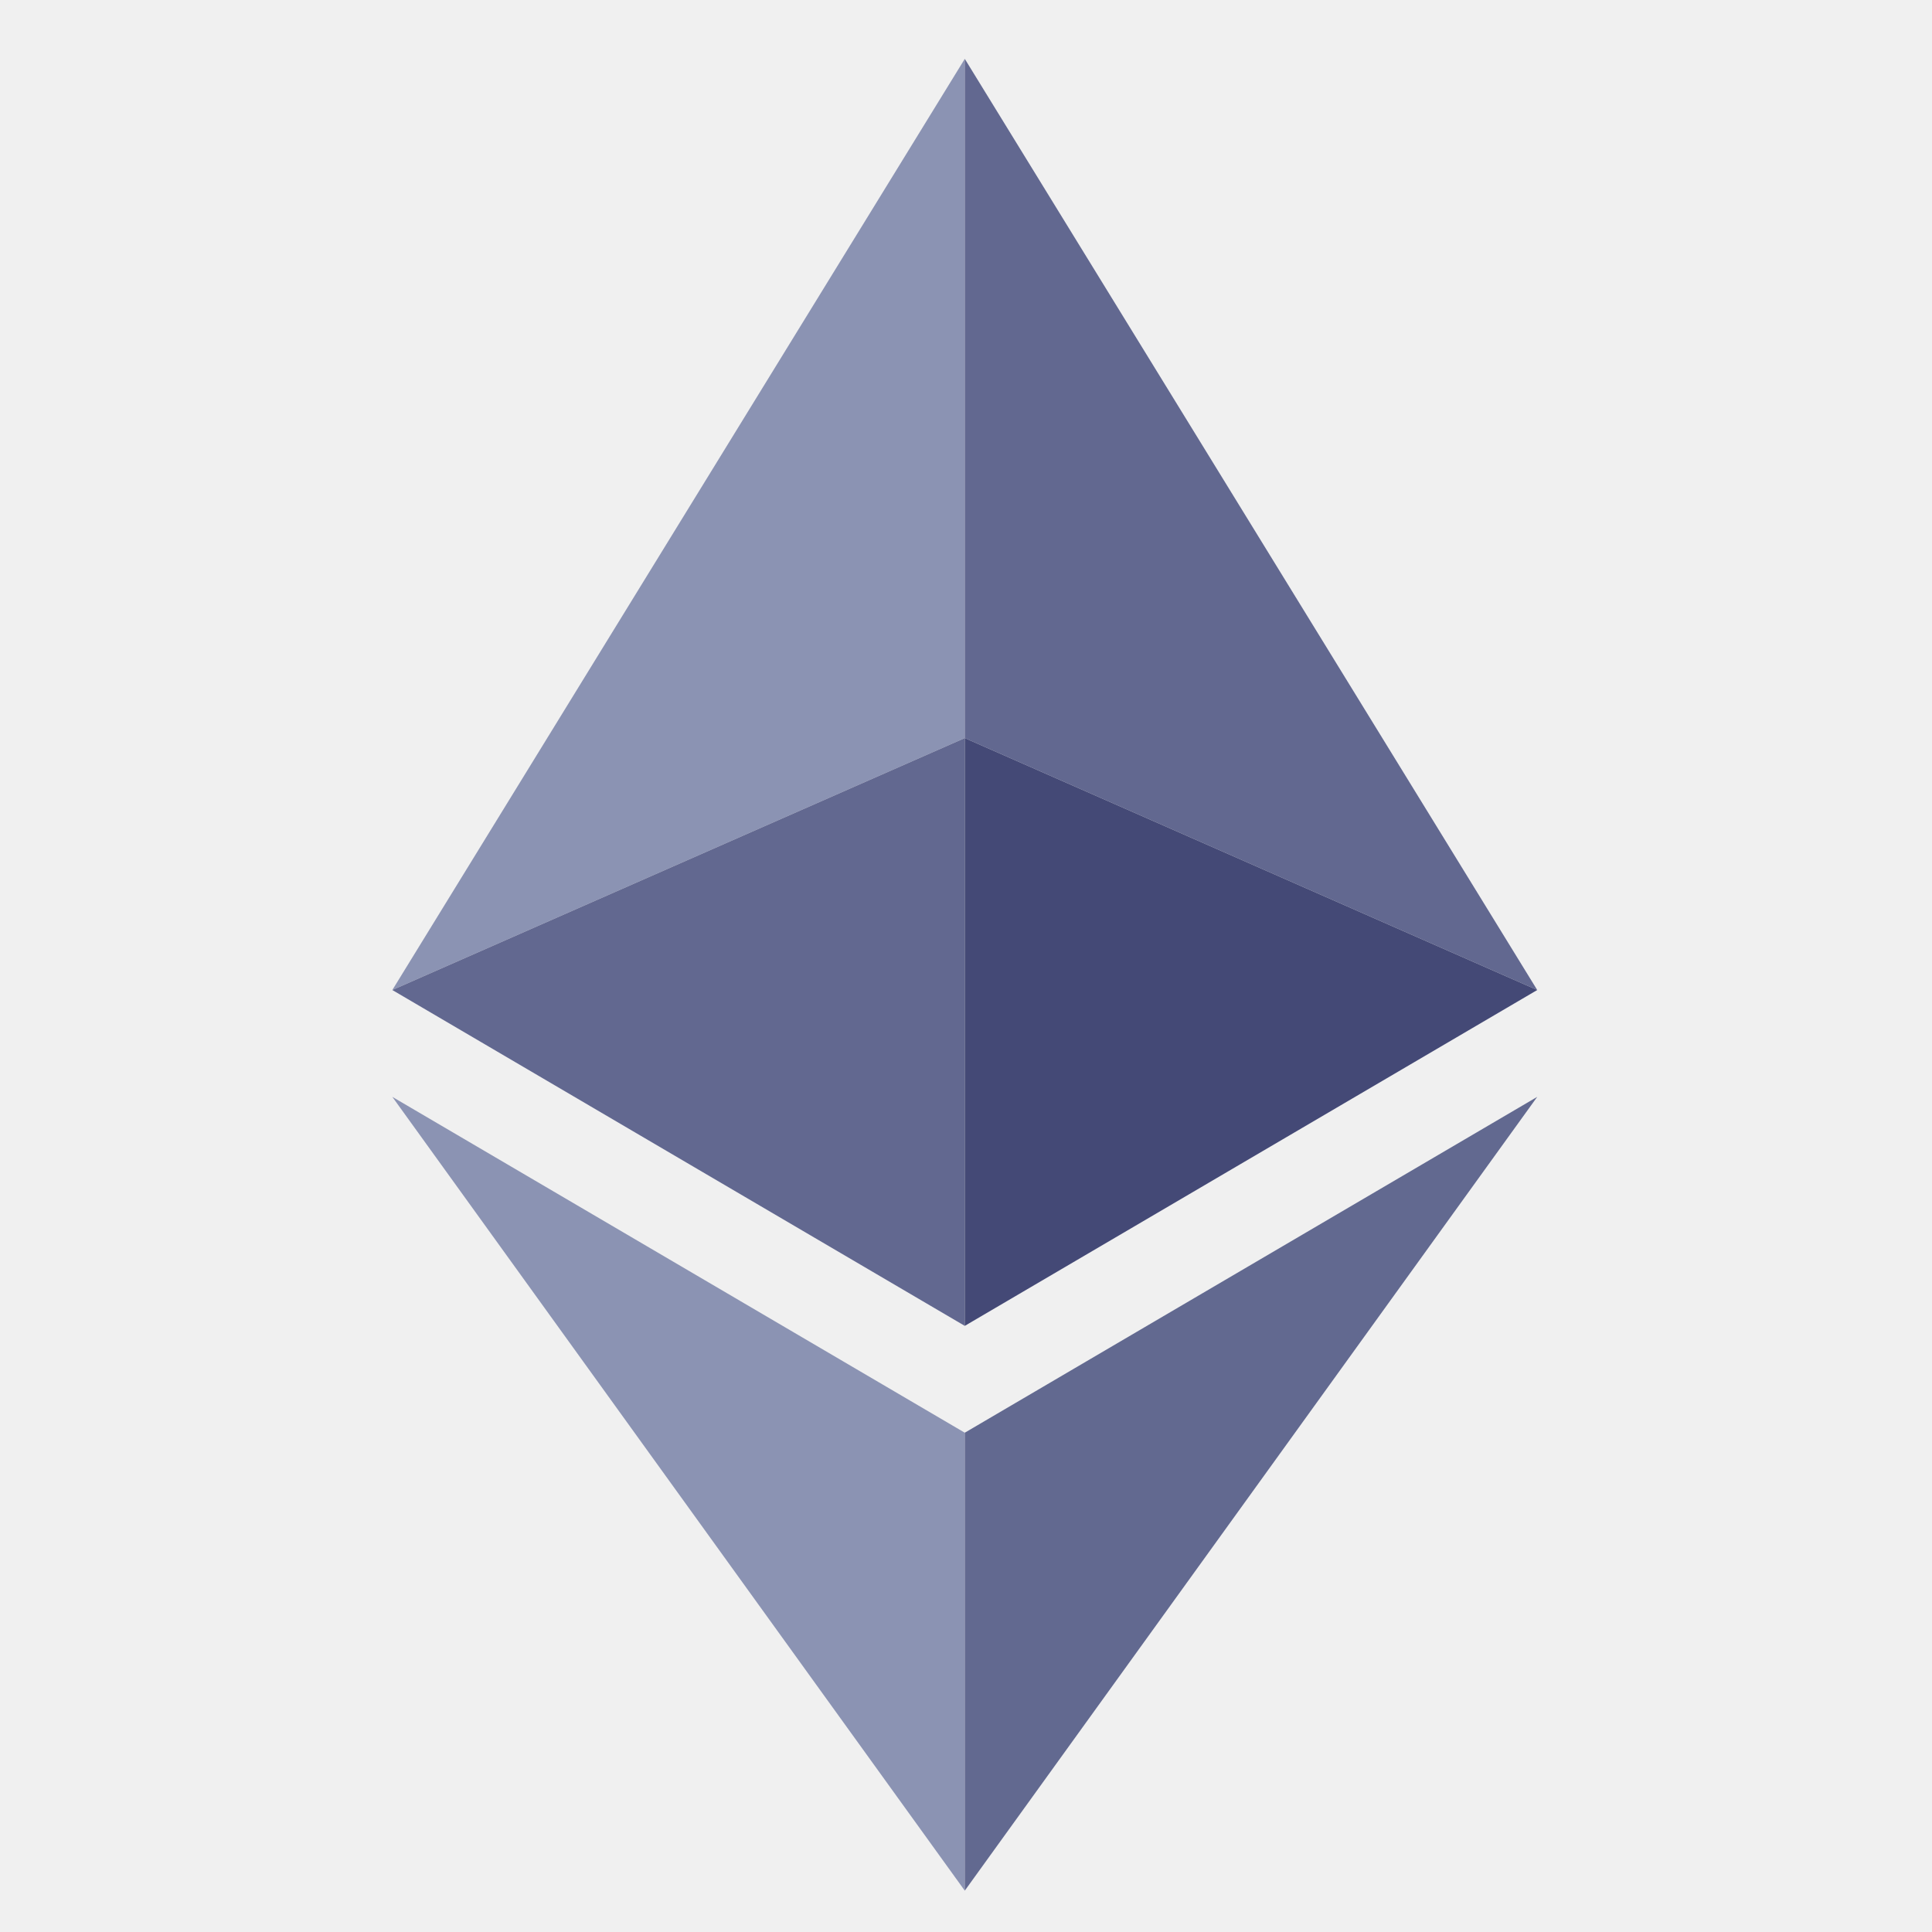
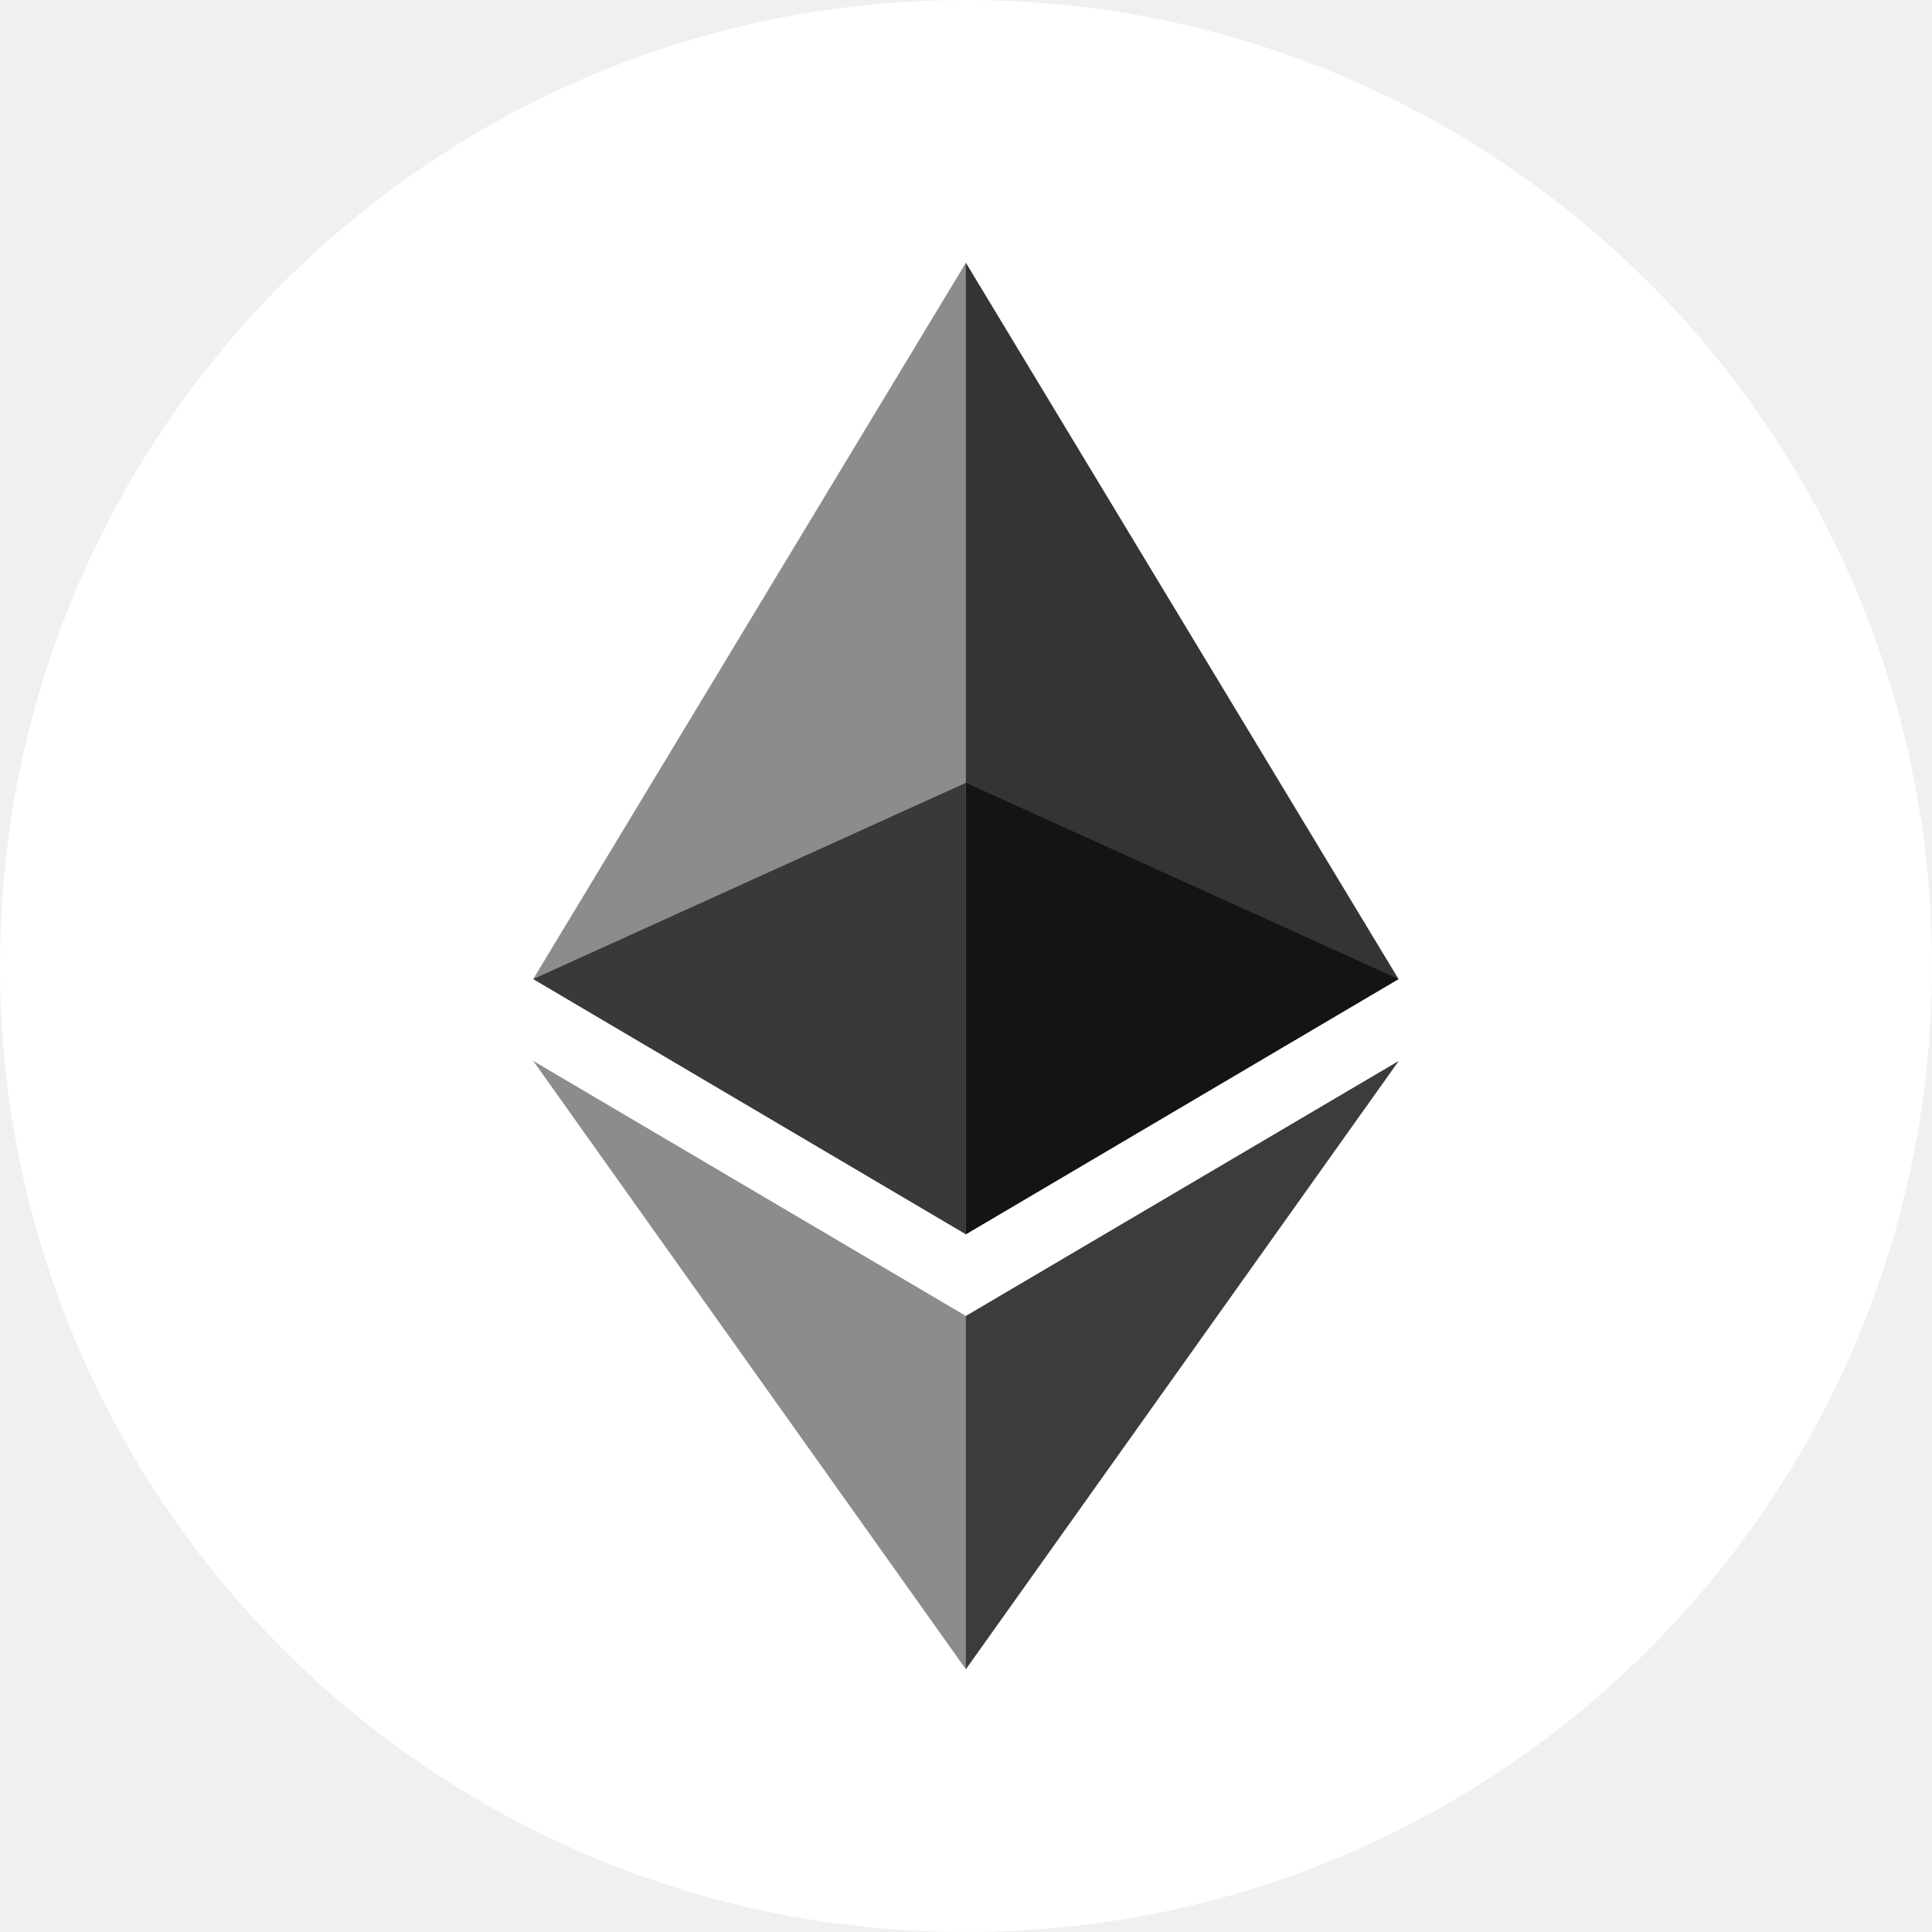
- <svg xmlns="http://www.w3.org/2000/svg" width="30" height="30" viewBox="0 0 30 30" fill="none">
-   <path d="M6.092 17.032L14.981 29.358V22.247L23.87 17.032L14.981 22.247L6.092 17.032ZM23.87 15.373L14.981 11.461V0.914L6.092 15.373L14.981 11.461L23.87 15.373Z" fill="#8B93B3" />
-   <path d="M14.981 11.461L6.092 15.373L14.981 20.588V11.461ZM23.87 15.373L14.981 0.914V11.461L23.87 15.373Z" fill="#626890" />
-   <path d="M14.981 29.358L23.87 17.032L14.981 22.247V29.358Z" fill="#626990" />
-   <path d="M14.981 11.461V20.588L23.87 15.373L14.981 11.461Z" fill="#444976" />
+ <svg xmlns="http://www.w3.org/2000/svg" width="250" height="250" viewBox="0 0 250 250" fill="none">
+   <circle cx="125" cy="125" r="125" fill="white" />
+   <path d="M124.984 34L123.76 38.148V158.49L124.984 159.708L180.966 126.688L124.984 34Z" fill="#343434" />
+   <path d="M124.984 34L69 126.688L124.984 159.708V101.297V34Z" fill="#8C8C8C" />
+   <path d="M124.984 170.284L124.294 171.123V213.991L124.984 216L181 137.282L124.984 170.284Z" fill="#3C3C3B" />
+   <path d="M124.984 216V170.284L69 137.282L124.984 216Z" fill="#8C8C8C" />
+   <path d="M124.984 159.708L180.966 126.688L124.984 101.297V159.708Z" fill="#141414" />
+   <path d="M69 126.688L124.984 159.708V101.297L69 126.688Z" fill="#393939" />
</svg>
